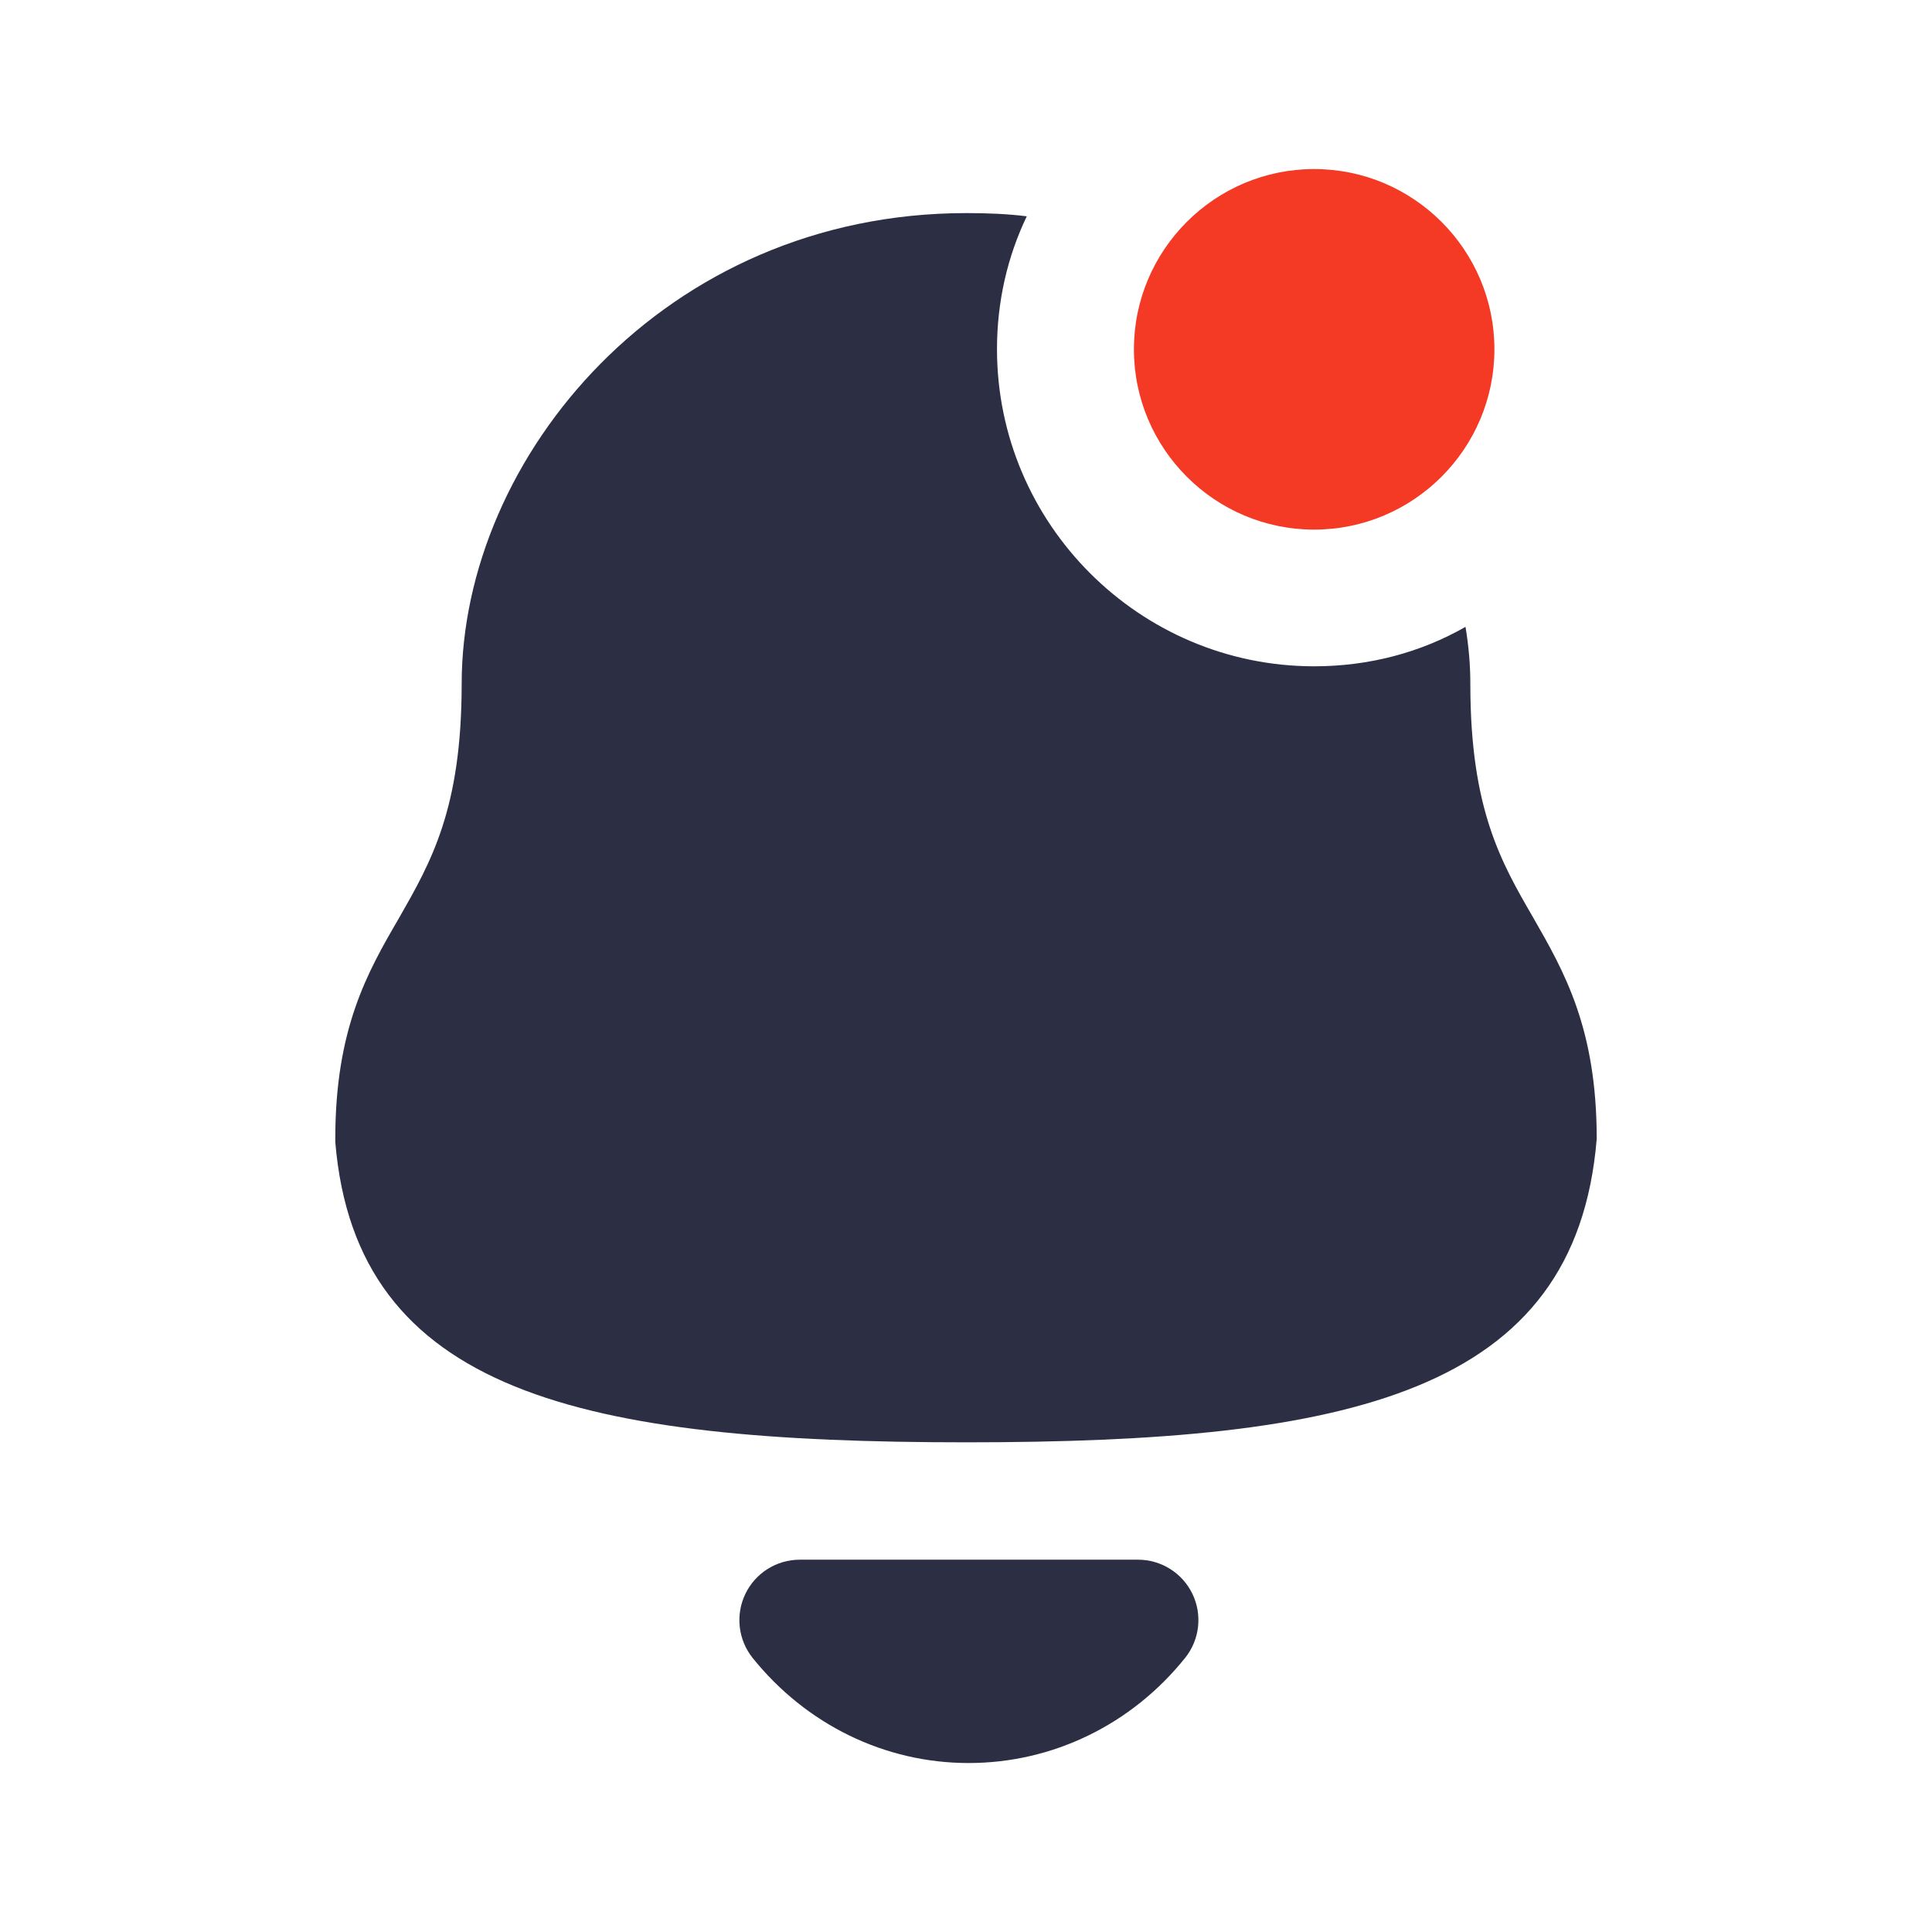
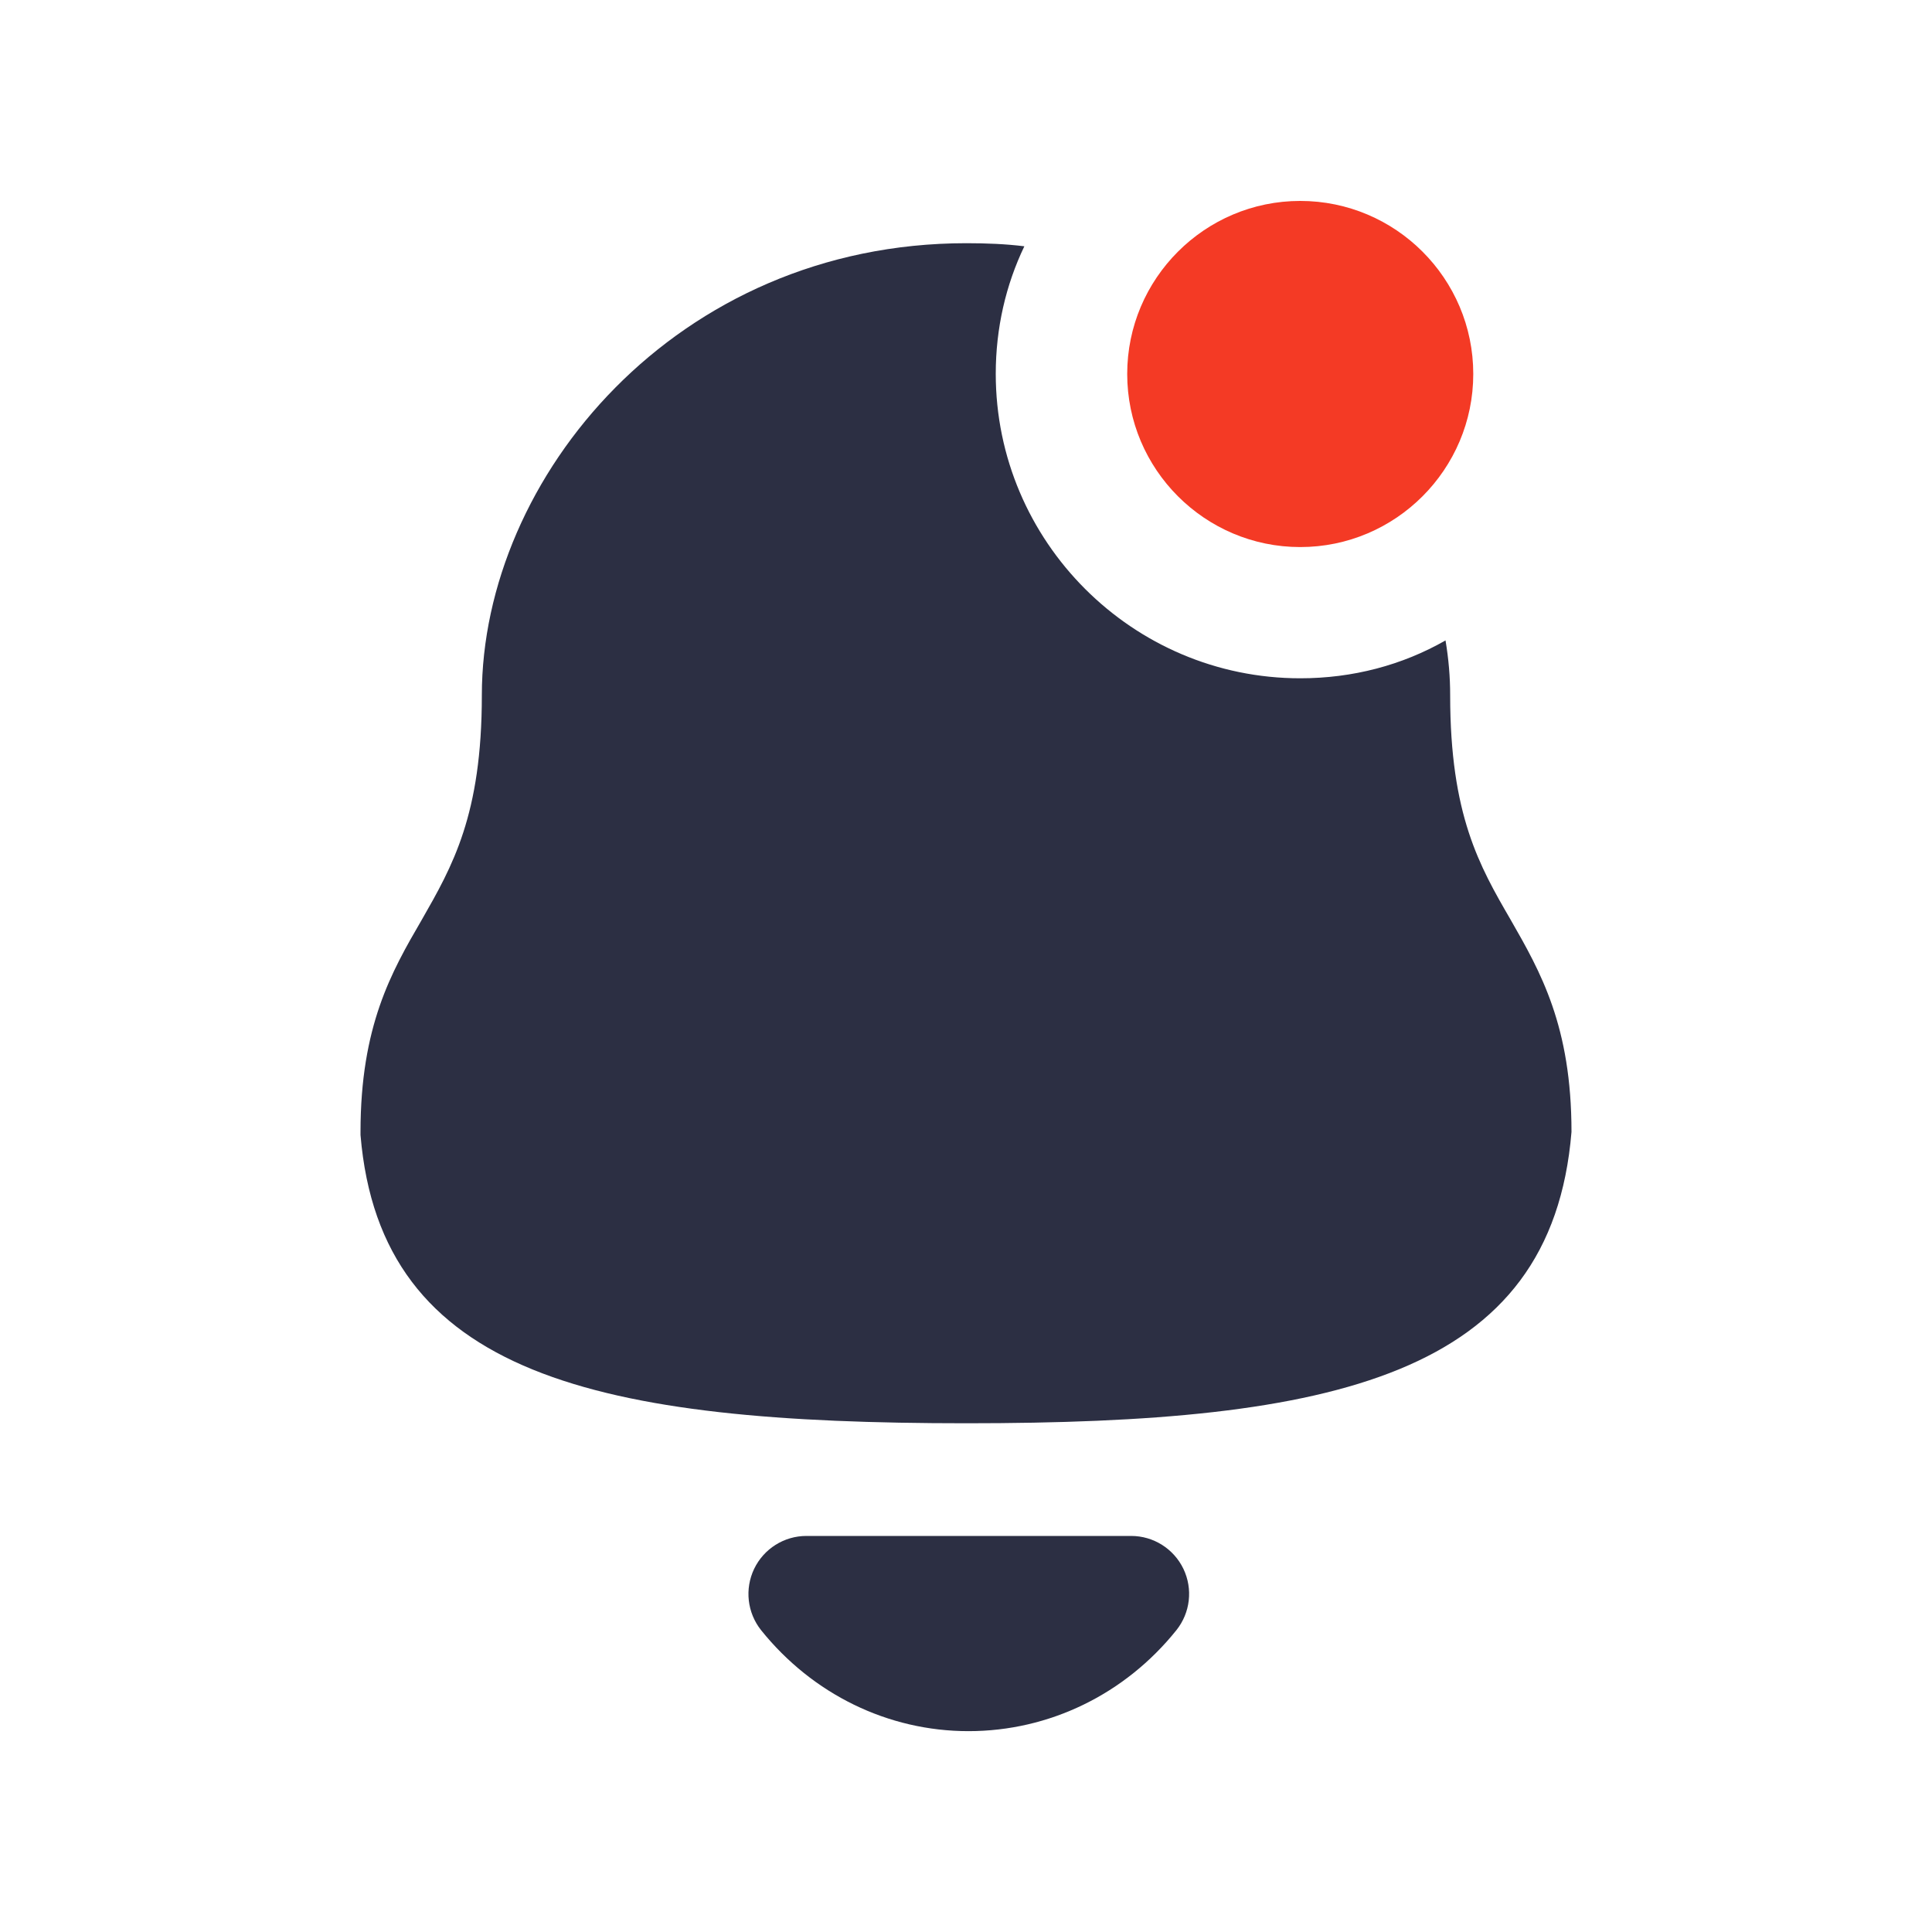
- <svg xmlns="http://www.w3.org/2000/svg" width="24" height="24" viewBox="0 0 24 24" fill="none">
-   <path fill-rule="evenodd" clip-rule="evenodd" d="M19.045 11.397C18.645 10.707 18.265 10.047 18.265 8.497C18.265 8.257 18.245 8.027 18.205 7.787C17.645 8.107 17.005 8.277 16.325 8.277C14.155 8.277 12.385 6.507 12.385 4.337C12.385 3.747 12.515 3.187 12.755 2.687C12.515 2.657 12.265 2.647 12.005 2.647C8.255 2.647 5.735 5.677 5.735 8.497C5.735 10.047 5.355 10.707 4.955 11.407C4.565 12.077 4.165 12.777 4.165 14.147V14.187C4.425 17.307 7.235 17.917 12.005 17.917C16.765 17.917 19.575 17.307 19.835 14.147C19.835 12.777 19.435 12.077 19.045 11.397Z" fill="#2c2f43" />
-   <path fill-rule="evenodd" clip-rule="evenodd" d="M14.137 19.375H9.935C9.646 19.375 9.384 19.541 9.259 19.8C9.134 20.061 9.169 20.369 9.349 20.595C10.015 21.424 10.992 21.901 12.032 21.901C13.077 21.901 14.057 21.424 14.722 20.595C14.903 20.369 14.938 20.061 14.813 19.8C14.688 19.541 14.426 19.375 14.137 19.375Z" fill="#2c2f43" />
-   <path fill-rule="evenodd" clip-rule="evenodd" d="M16.325 6.579C17.559 6.579 18.564 5.574 18.564 4.339C18.564 3.104 17.559 2.1 16.325 2.1C15.091 2.1 14.086 3.104 14.086 4.339C14.086 5.574 15.091 6.579 16.325 6.579Z" fill="#F43A25" />
+ <svg xmlns="http://www.w3.org/2000/svg" width="25" height="25" viewBox="0 0 25 25" fill="none">
+   <path fill-rule="evenodd" clip-rule="evenodd" d="M19.545 11.897C19.145 11.207 18.765 10.547 18.765 8.997C18.765 8.757 18.745 8.527 18.705 8.287C18.145 8.607 17.505 8.777 16.825 8.777C14.655 8.777 12.885 7.007 12.885 4.837C12.885 4.247 13.015 3.687 13.255 3.187C13.015 3.157 12.765 3.147 12.505 3.147C8.755 3.147 6.235 6.177 6.235 8.997C6.235 10.547 5.855 11.207 5.455 11.907C5.065 12.577 4.665 13.277 4.665 14.647V14.687C4.925 17.807 7.735 18.417 12.505 18.417C17.265 18.417 20.075 17.807 20.335 14.647C20.335 13.277 19.935 12.577 19.545 11.897Z" fill="#2C2F43" />
+   <path fill-rule="evenodd" clip-rule="evenodd" d="M14.637 19.875H10.435C10.146 19.875 9.884 20.041 9.759 20.3C9.634 20.561 9.669 20.869 9.849 21.095C10.515 21.924 11.492 22.401 12.532 22.401C13.577 22.401 14.557 21.924 15.222 21.095C15.403 20.869 15.438 20.561 15.313 20.3C15.188 20.041 14.926 19.875 14.637 19.875Z" fill="#2C2F43" />
+   <path fill-rule="evenodd" clip-rule="evenodd" d="M16.825 7.079C18.059 7.079 19.064 6.074 19.064 4.839C19.064 3.604 18.059 2.6 16.825 2.6C15.591 2.6 14.586 3.604 14.586 4.839C14.586 6.074 15.591 7.079 16.825 7.079Z" fill="#F43A25" />
</svg>
